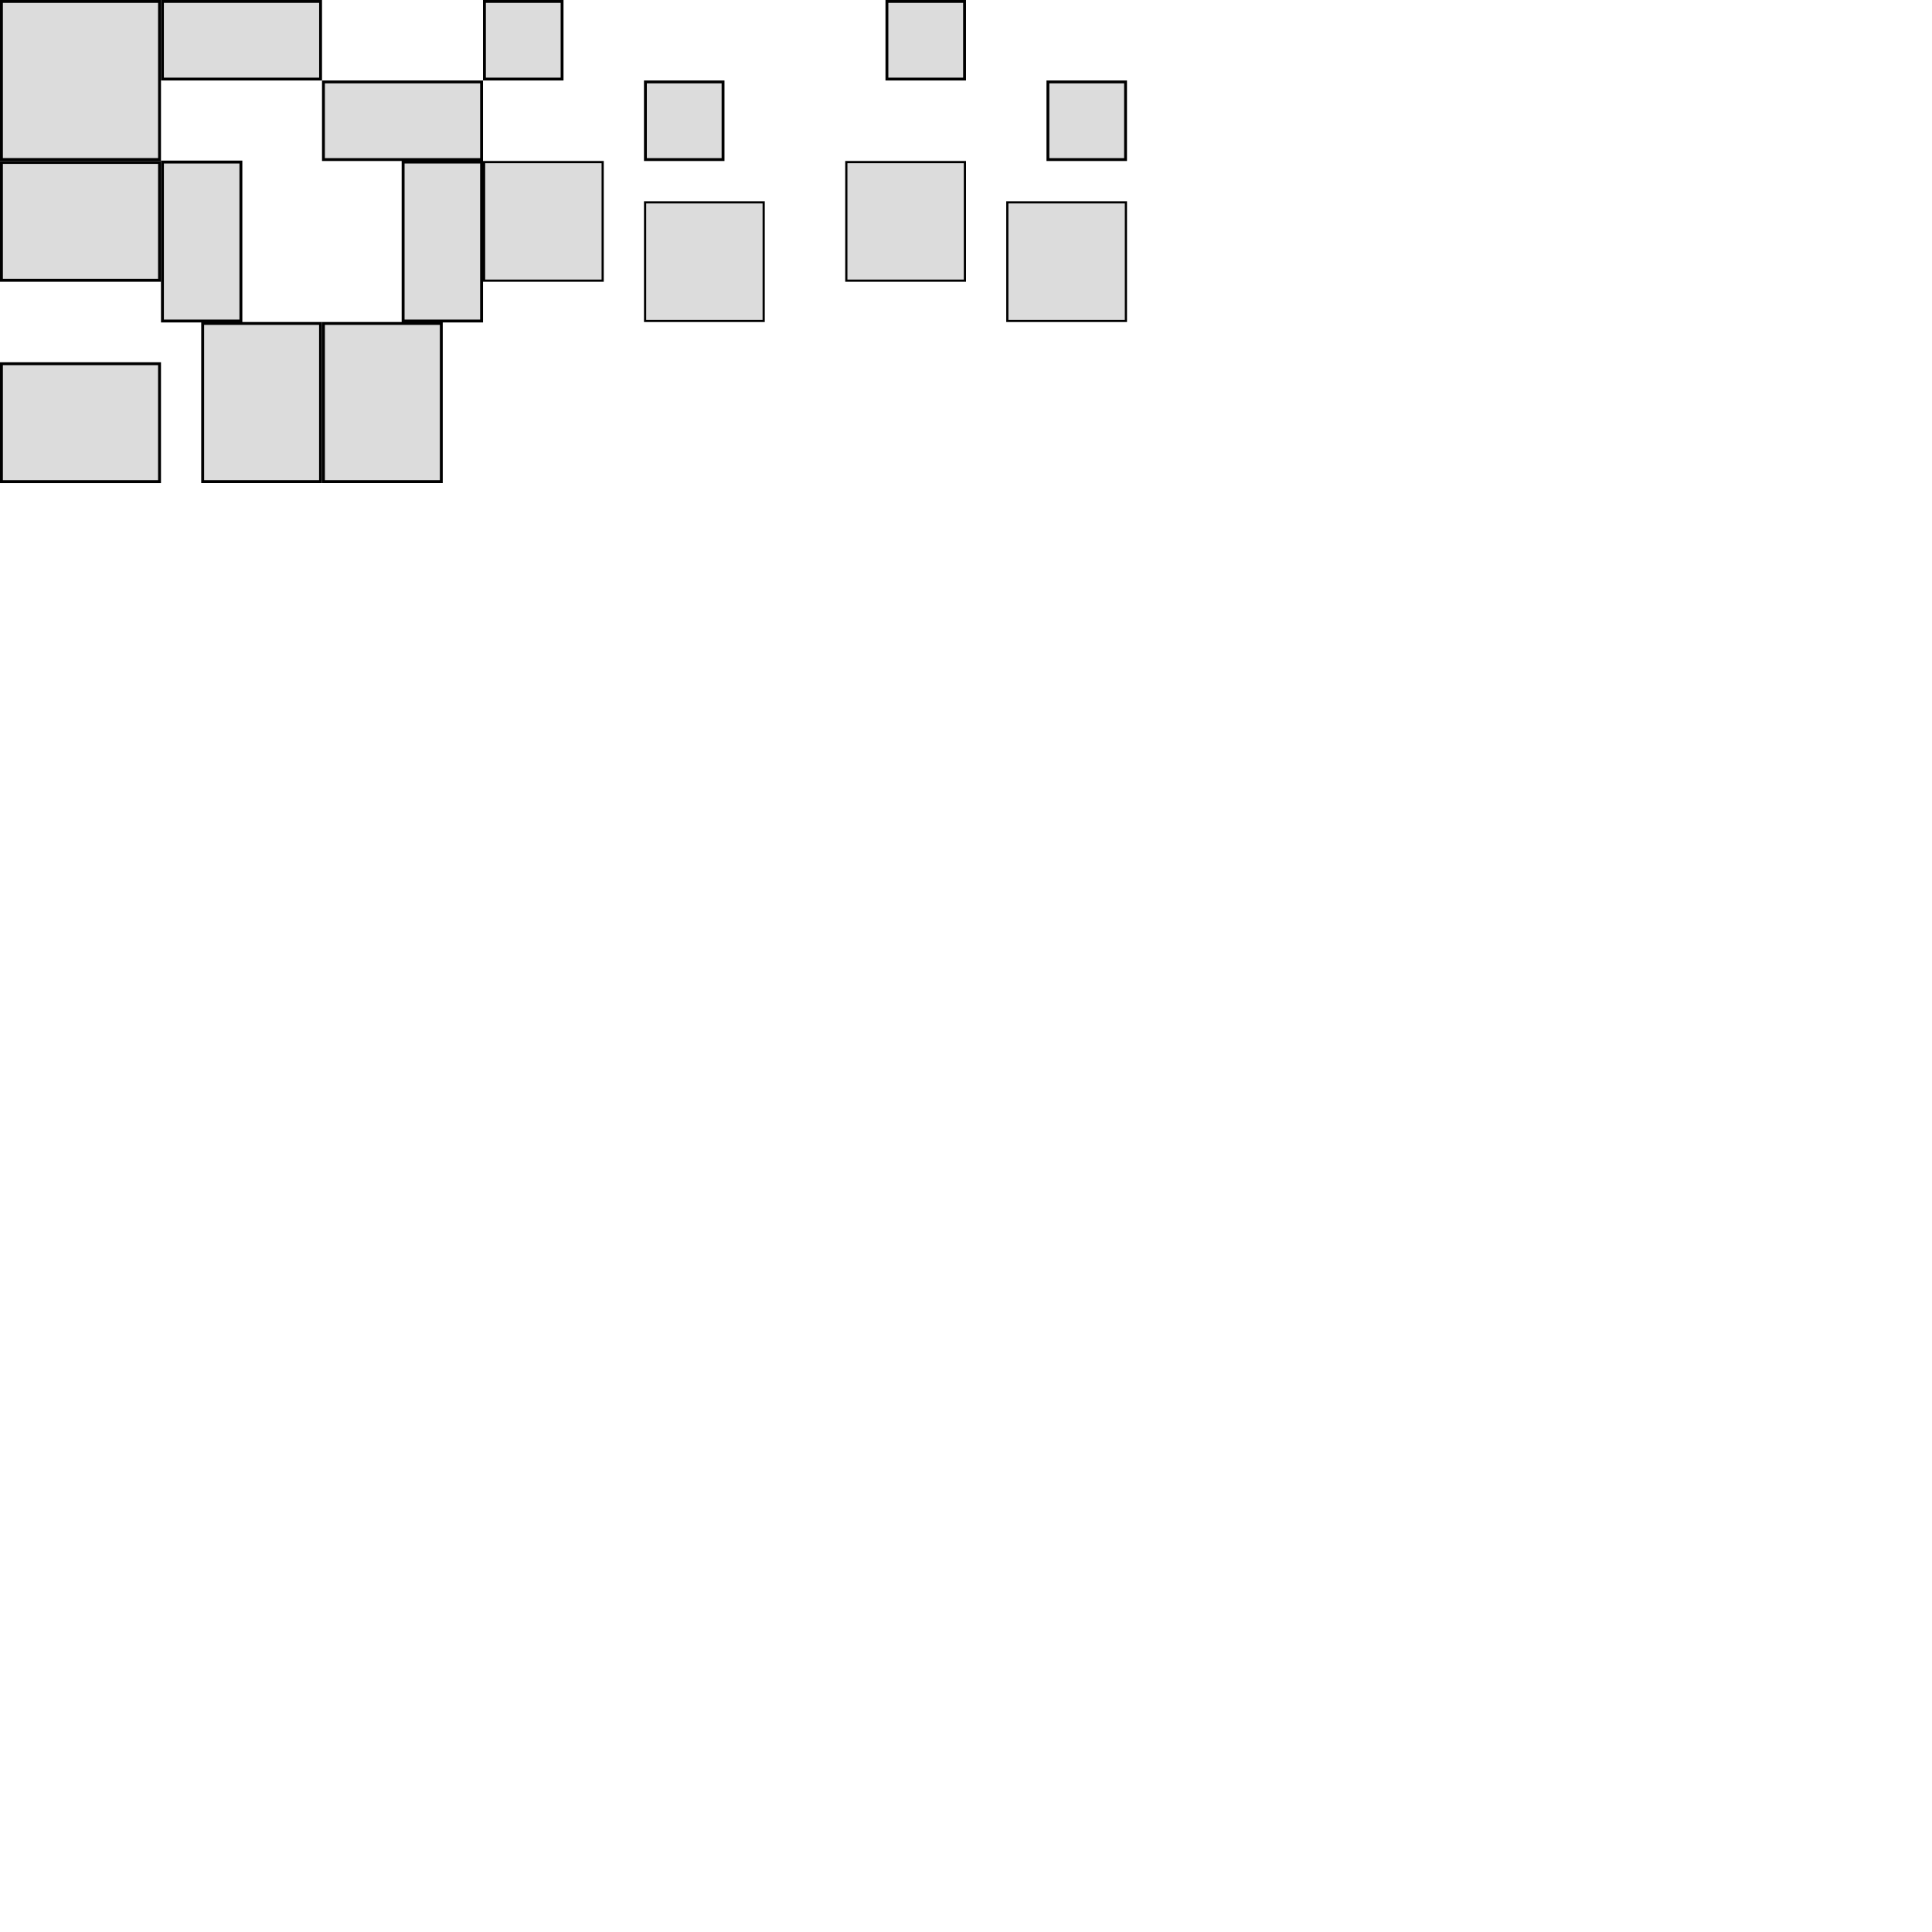
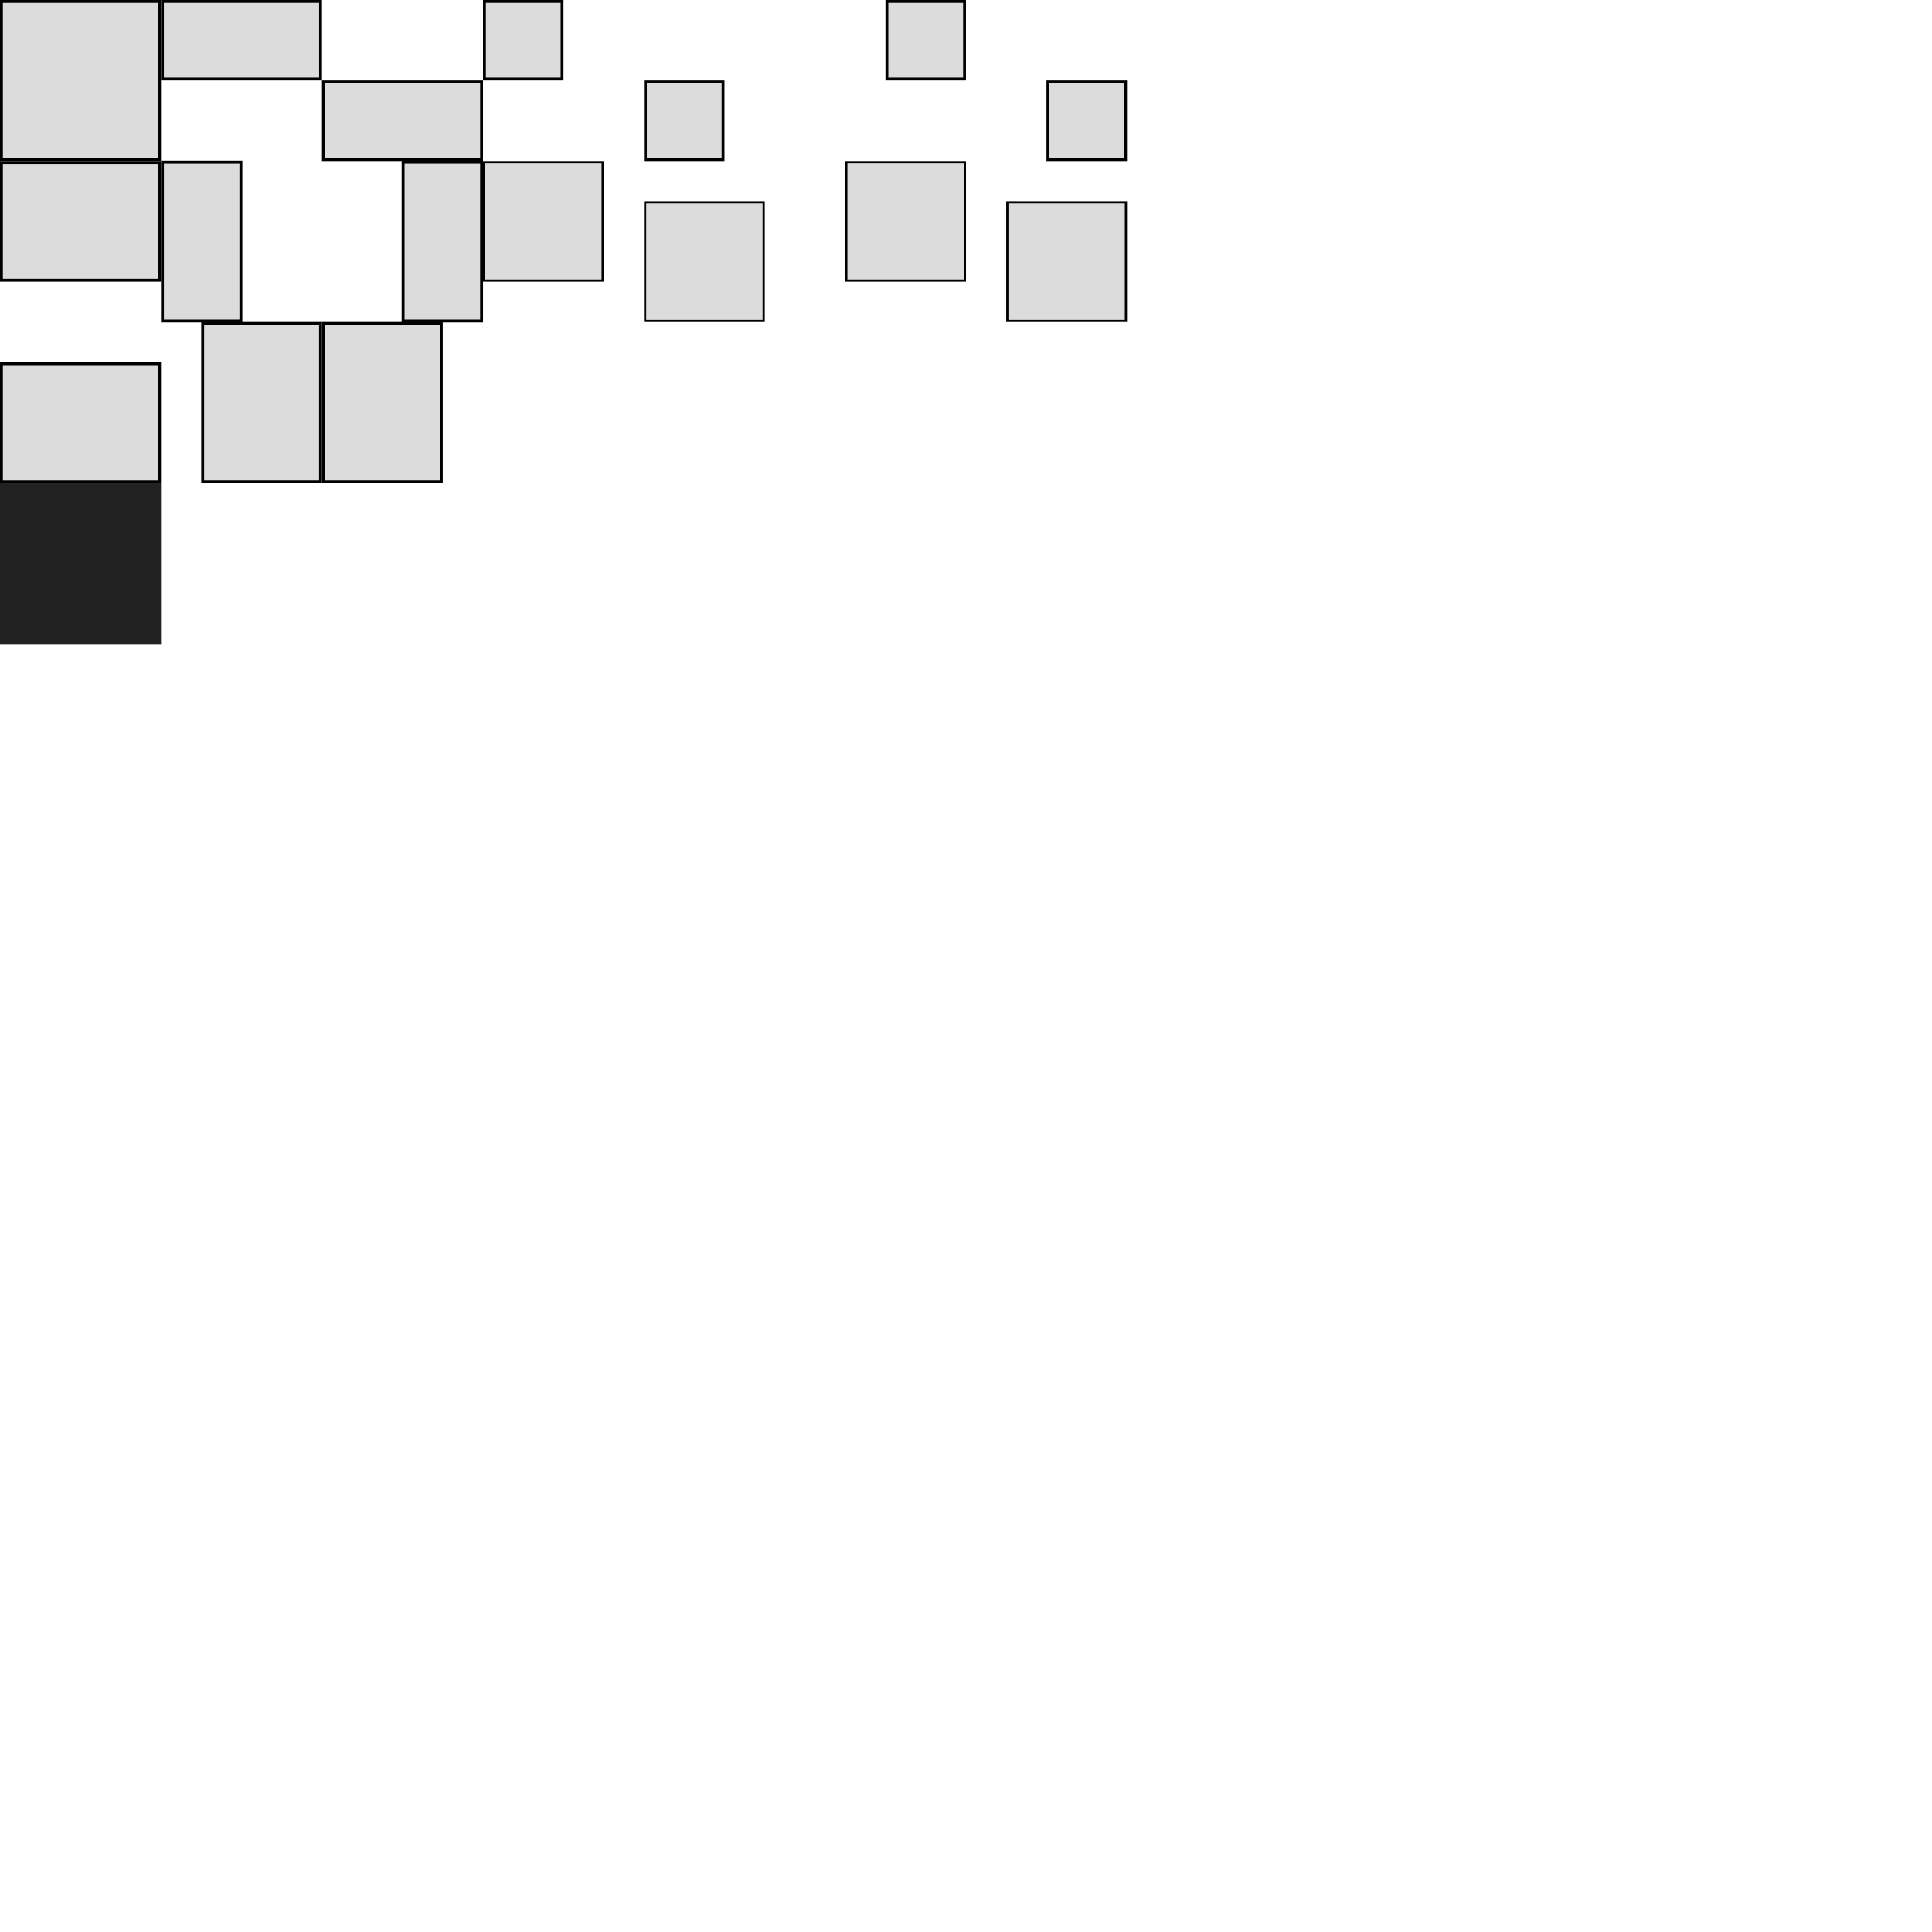
<svg xmlns="http://www.w3.org/2000/svg" xmlns:xlink="http://www.w3.org/1999/xlink" width="204" height="204" viewBox="0 0 53.975 53.975" version="1.1" id="svg1" xml:space="preserve">
  <defs id="defs1">
    <linearGradient id="linearGradient12">
      <stop style="stop-color:#fdbbbc;stop-opacity:1;" offset="0.23" id="stop12" />
      <stop style="stop-color:#e0284d;stop-opacity:1;" offset="1" id="stop13" />
    </linearGradient>
    <linearGradient id="swatch5">
      <stop style="stop-color:#000000;stop-opacity:1;" offset="0" id="stop5" />
    </linearGradient>
    <linearGradient id="swatch4">
      <stop style="stop-color:#ebb8b8;stop-opacity:1;" offset="0" id="stop4" />
    </linearGradient>
    <linearGradient xlink:href="#linearGradient12" id="linearGradient27" gradientUnits="userSpaceOnUse" gradientTransform="matrix(0.7329298,0,0,0.6707138,35.94249,39.71153)" x1="130.154" y1="98.84" x2="126.407" y2="98.84" spreadMethod="reflect" />
  </defs>
  <rect style="font-variation-settings:'wght' 900;fill:#dcdcdc;fill-opacity:1;stroke:#000000;stroke-width:0.081;stroke-dasharray:none;stroke-opacity:1" id="rect597-8" width="4.417" height="4.417" x="0.04" y="0.04" ry="0" />
  <rect style="font-variation-settings:'wght' 900;fill:#dcdcdc;fill-opacity:1;stroke:#000000;stroke-width:0.081;stroke-dasharray:none;stroke-opacity:1" id="rect597-8-0" width="4.417" height="3.293" x="0.04" y="4.538" ry="0" />
  <rect style="font-variation-settings:'wght' 900;fill:#dcdcdc;fill-opacity:1;stroke:#000000;stroke-width:0.081;stroke-dasharray:none;stroke-opacity:1" id="rect597-8-0-2" width="4.417" height="3.293" x="0.04" y="10.161" ry="0" />
  <rect style="font-variation-settings:'wght' 900;fill:#dcdcdc;fill-opacity:1;stroke:#000000;stroke-width:0.081;stroke-dasharray:none;stroke-opacity:1" id="rect597-8-0-2-2" width="4.417" height="3.293" x="-13.453" y="-8.955" ry="0" transform="matrix(0,-1,-1,0,0,0)" />
  <rect style="font-variation-settings:'wght' 900;fill:#dcdcdc;fill-opacity:1;stroke:#000000;stroke-width:0.081;stroke-dasharray:none;stroke-opacity:1" id="rect597-8-0-2-2-5" width="4.417" height="3.293" x="-13.453" y="-12.329" ry="0" transform="matrix(0,-1,-1,0,0,0)" />
  <rect style="font-variation-settings:'wght' 900;fill:#dcdcdc;fill-opacity:1;stroke:#000000;stroke-width:0.081;stroke-dasharray:none;stroke-opacity:1" id="rect597-8-0-3" width="2.192" height="4.441" x="4.538" y="4.527" ry="0" />
  <rect style="font-variation-settings:'wght' 900;fill:#dcdcdc;fill-opacity:1;stroke:#000000;stroke-width:0.081;stroke-dasharray:none;stroke-opacity:1" id="rect597-8-0-3-9" width="2.192" height="4.441" x="11.262" y="4.527" ry="0" />
  <rect style="font-variation-settings:'wght' 900;fill:#dcdcdc;fill-opacity:1;stroke:#000000;stroke-width:0.061;stroke-dasharray:none;stroke-opacity:1" id="rect597-8-1" width="3.313" height="3.313" x="13.524" y="4.528" ry="0" />
  <rect style="font-variation-settings:'wght' 900;fill:#dcdcdc;fill-opacity:1;stroke:#000000;stroke-width:0.061;stroke-dasharray:none;stroke-opacity:1" id="rect597-8-1-5" width="3.313" height="3.313" x="18.022" y="5.653" ry="0" />
  <rect style="font-variation-settings:'wght' 900;fill:#dcdcdc;fill-opacity:1;stroke:#000000;stroke-width:0.061;stroke-dasharray:none;stroke-opacity:1" id="rect597-8-1-5-7" width="3.313" height="3.313" x="28.142" y="5.653" ry="0" />
  <rect style="font-variation-settings:'wght' 900;fill:#dcdcdc;fill-opacity:1;stroke:#000000;stroke-width:0.061;stroke-dasharray:none;stroke-opacity:1" id="rect597-8-1-5-6" width="3.313" height="3.313" x="23.644" y="4.528" ry="0" />
  <rect style="font-variation-settings:'wght' 900;fill:#dcdcdc;fill-opacity:1;stroke:#000000;stroke-width:0.08;stroke-dasharray:none;stroke-opacity:1" id="rect597-8-2" width="4.418" height="2.169" x="4.538" y="0.04" ry="0" />
  <rect style="font-variation-settings:'wght' 900;fill:#dcdcdc;fill-opacity:1;stroke:#000000;stroke-width:0.08;stroke-dasharray:none;stroke-opacity:1" id="rect597-8-2-9" width="4.418" height="2.169" x="9.036" y="2.289" ry="0" />
  <rect style="font-variation-settings:'wght' 900;fill:#dcdcdc;fill-opacity:1;stroke:#000000;stroke-width:0.08;stroke-dasharray:none;stroke-opacity:1" id="rect597-8-2-9-7" width="2.169" height="2.169" x="13.534" y="0.04" ry="0" />
  <rect style="font-variation-settings:'wght' 900;fill:#dcdcdc;fill-opacity:1;stroke:#000000;stroke-width:0.08;stroke-dasharray:none;stroke-opacity:1" id="rect597-8-2-9-7-1" width="2.169" height="2.169" x="18.031" y="2.289" ry="0" />
  <rect style="font-variation-settings:'wght' 900;fill:#dcdcdc;fill-opacity:1;stroke:#000000;stroke-width:0.08;stroke-dasharray:none;stroke-opacity:1" id="rect597-8-2-9-7-1-7" width="2.169" height="2.169" x="29.276" y="2.289" ry="0" />
  <rect style="font-variation-settings:'wght' 900;fill:#dcdcdc;fill-opacity:1;stroke:#000000;stroke-width:0.08;stroke-dasharray:none;stroke-opacity:1" id="rect597-8-2-9-7-1-0" width="2.169" height="2.169" x="24.778" y="0.04" ry="0" />
  <rect style="font-variation-settings:'wght' 900;fill:#f88585;fill-opacity:1;stroke:#000000;stroke-width:0.081;stroke-dasharray:none;stroke-opacity:1" id="rect597-8-88" width="4.417" height="4.417" x="0.04" y="-4.504" ry="0" />
  <rect style="font-variation-settings:'wght' 900;fill:#f88585;fill-opacity:1;stroke:#000000;stroke-width:0.081;stroke-dasharray:none;stroke-opacity:1" id="rect597-8-88-2" width="4.417" height="4.417" x="4.538" y="-4.504" ry="0" />
  <rect style="font-variation-settings:'wght' 900;fill:#f88585;fill-opacity:1;stroke:#000000;stroke-width:0.081;stroke-dasharray:none;stroke-opacity:1" id="rect597-8-88-0" width="4.417" height="4.417" x="9.036" y="-4.504" ry="0" />
  <rect style="font-variation-settings:'wght' 900;fill:#f88585;fill-opacity:1;stroke:#000000;stroke-width:0.081;stroke-dasharray:none;stroke-opacity:1" id="rect597-8-88-2-6" width="4.417" height="4.417" x="13.534" y="-4.504" ry="0" />
  <rect style="font-variation-settings:'wght' 900;fill:#f88585;fill-opacity:1;stroke:#000000;stroke-width:0.081;stroke-dasharray:none;stroke-opacity:1" id="rect597-8-88-3" width="4.417" height="4.417" x="18.032" y="-4.504" ry="0" />
  <rect style="font-variation-settings:'wght' 900;fill:#f88585;fill-opacity:1;stroke:#000000;stroke-width:0.081;stroke-dasharray:none;stroke-opacity:1" id="rect597-8-88-2-4" width="4.417" height="4.417" x="22.53" y="-4.504" ry="0" />
  <rect style="font-variation-settings:'wght' 900;fill:#f88585;fill-opacity:1;stroke:#000000;stroke-width:0.081;stroke-dasharray:none;stroke-opacity:1" id="rect597-8-88-0-6" width="4.417" height="4.417" x="27.028" y="-4.504" ry="0" />
  <rect style="font-variation-settings:'wght' 900;fill:#f88585;fill-opacity:1;stroke:#000000;stroke-width:0.081;stroke-dasharray:none;stroke-opacity:1" id="rect597-8-88-2-6-0" width="4.417" height="4.417" x="31.526" y="-4.504" ry="0" />
  <g id="layer1">
    <g id="g183" transform="translate(113.1859,-2.569146)" />
+     <rect style="font-variation-settings:'wght' 900;fill:#222222;fill-opacity:1;stroke:none;stroke-width:0.082;stroke-dasharray:none;stroke-opacity:1" id="rect597-8-4" width="4.498" height="4.498" x="-7.8231096e-08" y="13.494" ry="0" />
  </g>
  <rect style="font-variation-settings:'wght' 900;fill:#f88585;fill-opacity:1;stroke:#000000;stroke-width:0.081;stroke-dasharray:none;stroke-opacity:1" id="rect597-8-88-4" width="4.417" height="4.417" x="36.024" y="-4.504" ry="0" />
  <rect style="font-variation-settings:'wght' 900;fill:#f88585;fill-opacity:1;stroke:#000000;stroke-width:0.081;stroke-dasharray:none;stroke-opacity:1" id="rect597-8-88-2-9" width="4.417" height="4.417" x="40.522" y="-4.504" ry="0" />
  <rect style="font-variation-settings:'wght' 900;fill:#f88585;fill-opacity:1;stroke:#000000;stroke-width:0.081;stroke-dasharray:none;stroke-opacity:1" id="rect597-8-88-0-3" width="4.417" height="4.417" x="45.02" y="-4.504" ry="0" />
  <rect style="font-variation-settings:'wght' 900;fill:#f88585;fill-opacity:1;stroke:#000000;stroke-width:0.081;stroke-dasharray:none;stroke-opacity:1" id="rect597-8-88-2-6-7" width="4.417" height="4.417" x="49.518" y="-4.504" ry="0" />
  <rect style="font-variation-settings:'wght' 900;fill:#f88585;fill-opacity:1;stroke:#000000;stroke-width:0.081;stroke-dasharray:none;stroke-opacity:1" id="rect597-8-88-38" width="4.417" height="4.417" x="0.04" y="0.57" ry="0" transform="rotate(90)" />
  <rect style="font-variation-settings:'wght' 900;fill:#f88585;fill-opacity:1;stroke:#000000;stroke-width:0.081;stroke-dasharray:none;stroke-opacity:1" id="rect597-8-88-2-0" width="4.417" height="4.417" x="4.538" y="0.57" ry="0" transform="rotate(90)" />
  <rect style="font-variation-settings:'wght' 900;fill:#f88585;fill-opacity:1;stroke:#000000;stroke-width:0.081;stroke-dasharray:none;stroke-opacity:1" id="rect597-8-88-0-1" width="4.417" height="4.417" x="9.036" y="0.57" ry="0" transform="rotate(90)" />
  <rect style="font-variation-settings:'wght' 900;fill:#f88585;fill-opacity:1;stroke:#000000;stroke-width:0.081;stroke-dasharray:none;stroke-opacity:1" id="rect597-8-88-2-6-2" width="4.417" height="4.417" x="13.534" y="0.57" ry="0" transform="rotate(90)" />
  <rect style="font-variation-settings:'wght' 900;fill:#f88585;fill-opacity:1;stroke:#000000;stroke-width:0.081;stroke-dasharray:none;stroke-opacity:1" id="rect597-8-88-3-5" width="4.417" height="4.417" x="18.032" y="0.57" ry="0" transform="rotate(90)" />
  <rect style="font-variation-settings:'wght' 900;fill:#f88585;fill-opacity:1;stroke:#000000;stroke-width:0.081;stroke-dasharray:none;stroke-opacity:1" id="rect597-8-88-2-4-0" width="4.417" height="4.417" x="22.53" y="0.57" ry="0" transform="rotate(90)" />
  <rect style="font-variation-settings:'wght' 900;fill:#f88585;fill-opacity:1;stroke:#000000;stroke-width:0.081;stroke-dasharray:none;stroke-opacity:1" id="rect597-8-88-0-6-9" width="4.417" height="4.417" x="27.028" y="0.57" ry="0" transform="rotate(90)" />
  <rect style="font-variation-settings:'wght' 900;fill:#f88585;fill-opacity:1;stroke:#000000;stroke-width:0.081;stroke-dasharray:none;stroke-opacity:1" id="rect597-8-88-2-6-0-4" width="4.417" height="4.417" x="31.526" y="0.57" ry="0" transform="rotate(90)" />
  <rect style="font-variation-settings:'wght' 900;fill:#f88585;fill-opacity:1;stroke:#000000;stroke-width:0.081;stroke-dasharray:none;stroke-opacity:1" id="rect597-8-88-4-7" width="4.417" height="4.417" x="36.024" y="0.57" ry="0" transform="rotate(90)" />
  <rect style="font-variation-settings:'wght' 900;fill:#f88585;fill-opacity:1;stroke:#000000;stroke-width:0.081;stroke-dasharray:none;stroke-opacity:1" id="rect597-8-88-2-9-8" width="4.417" height="4.417" x="40.522" y="0.57" ry="0" transform="rotate(90)" />
  <rect style="font-variation-settings:'wght' 900;fill:#f88585;fill-opacity:1;stroke:#000000;stroke-width:0.081;stroke-dasharray:none;stroke-opacity:1" id="rect597-8-88-0-3-3" width="4.417" height="4.417" x="45.02" y="0.57" ry="0" transform="rotate(90)" />
  <rect style="font-variation-settings:'wght' 900;fill:#f88585;fill-opacity:1;stroke:#000000;stroke-width:0.081;stroke-dasharray:none;stroke-opacity:1" id="rect597-8-88-2-6-7-5" width="4.417" height="4.417" x="49.518" y="0.57" ry="0" transform="rotate(90)" />
</svg>
